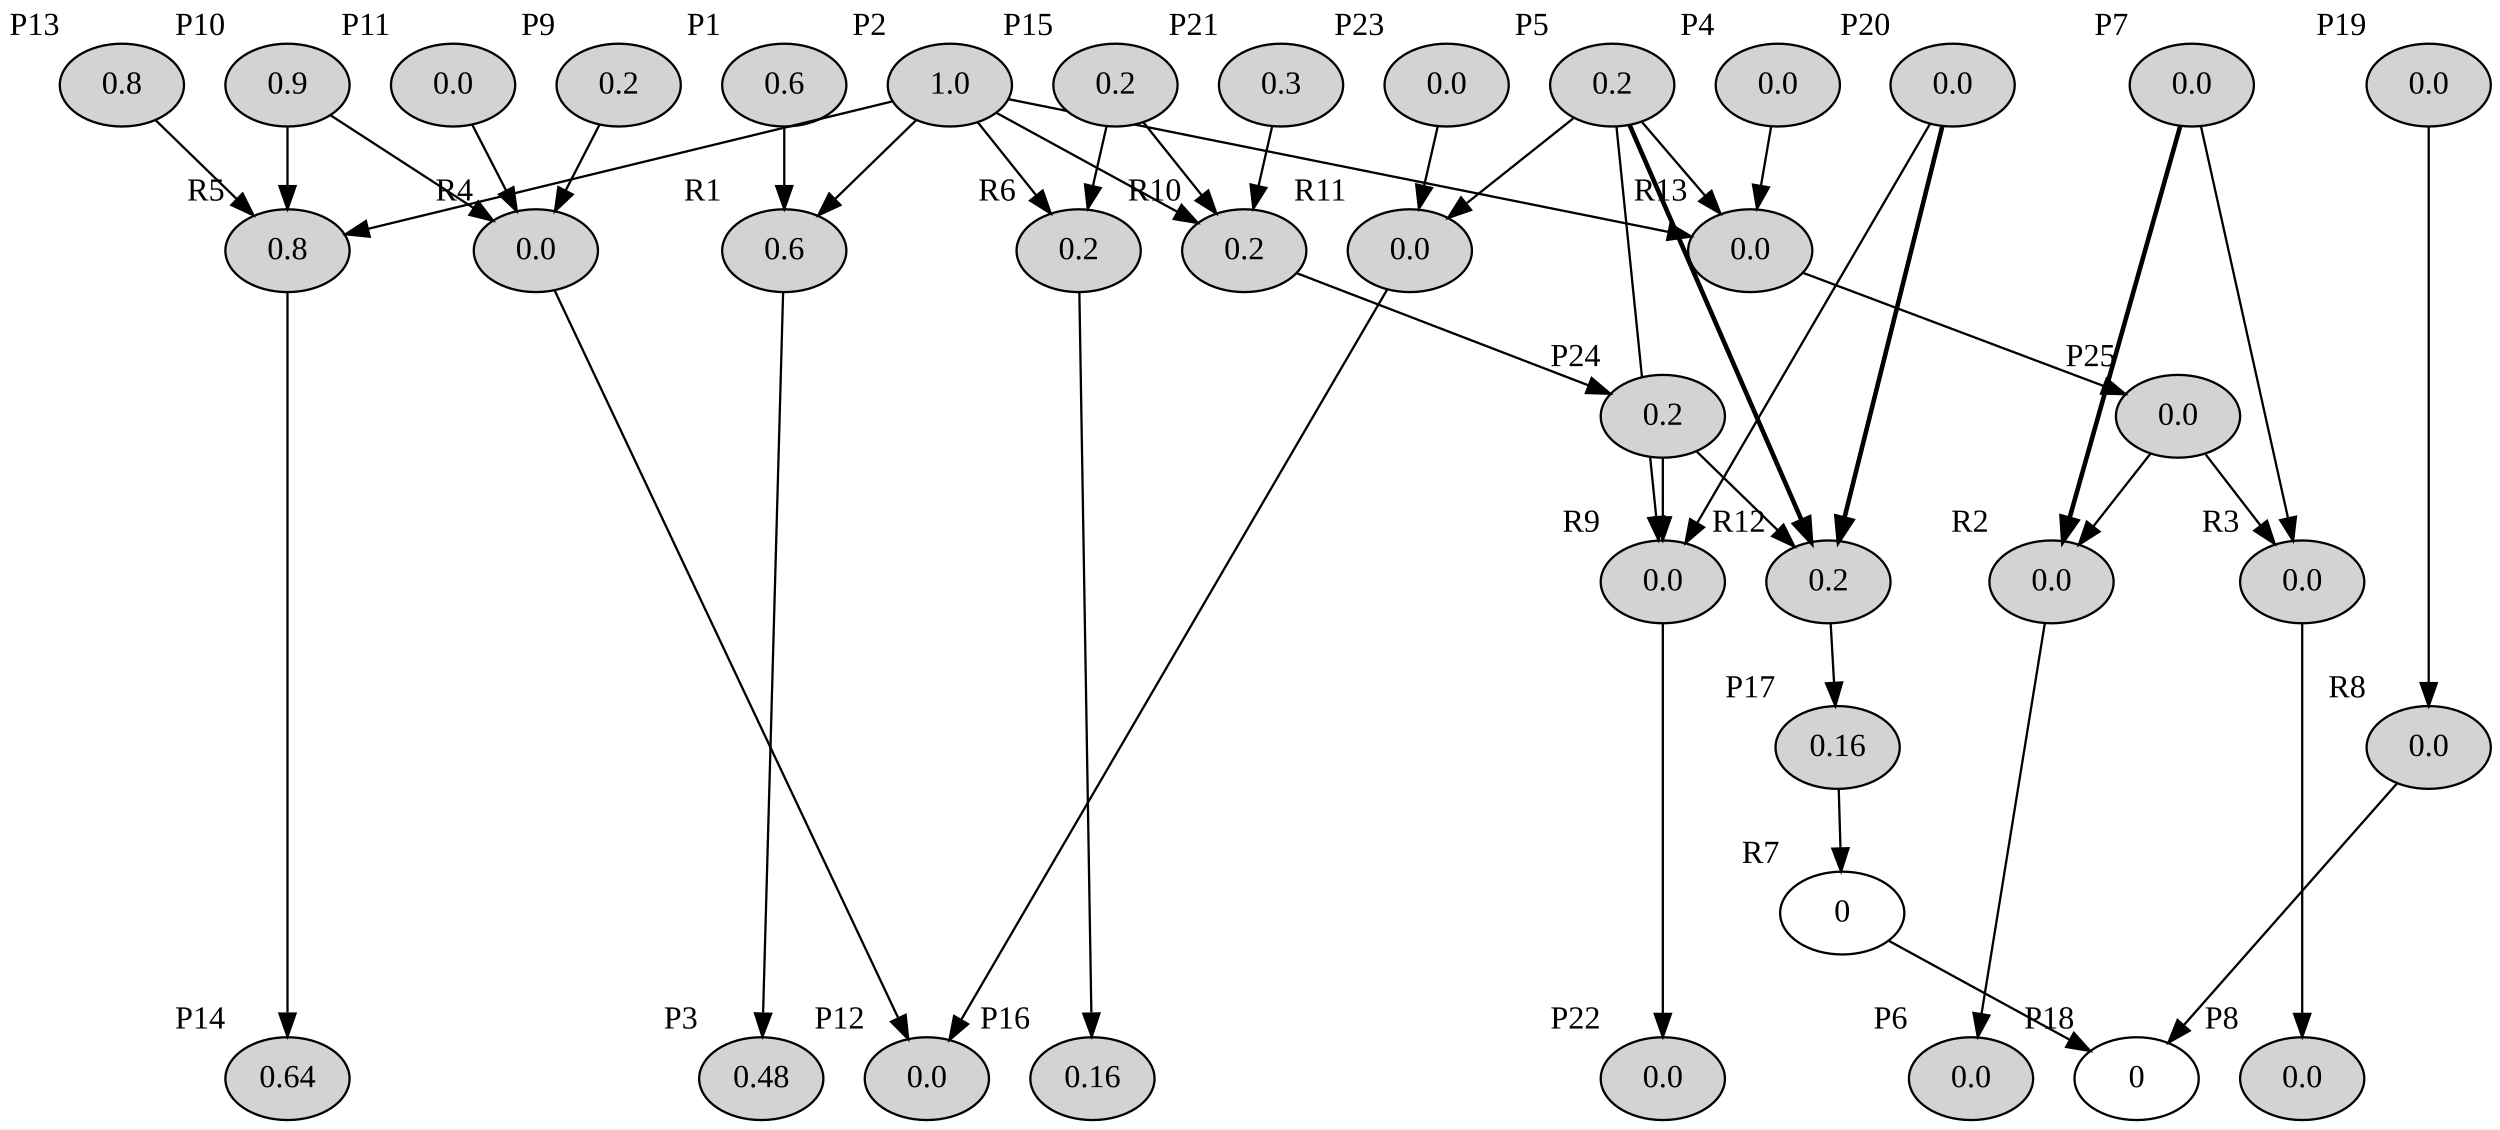
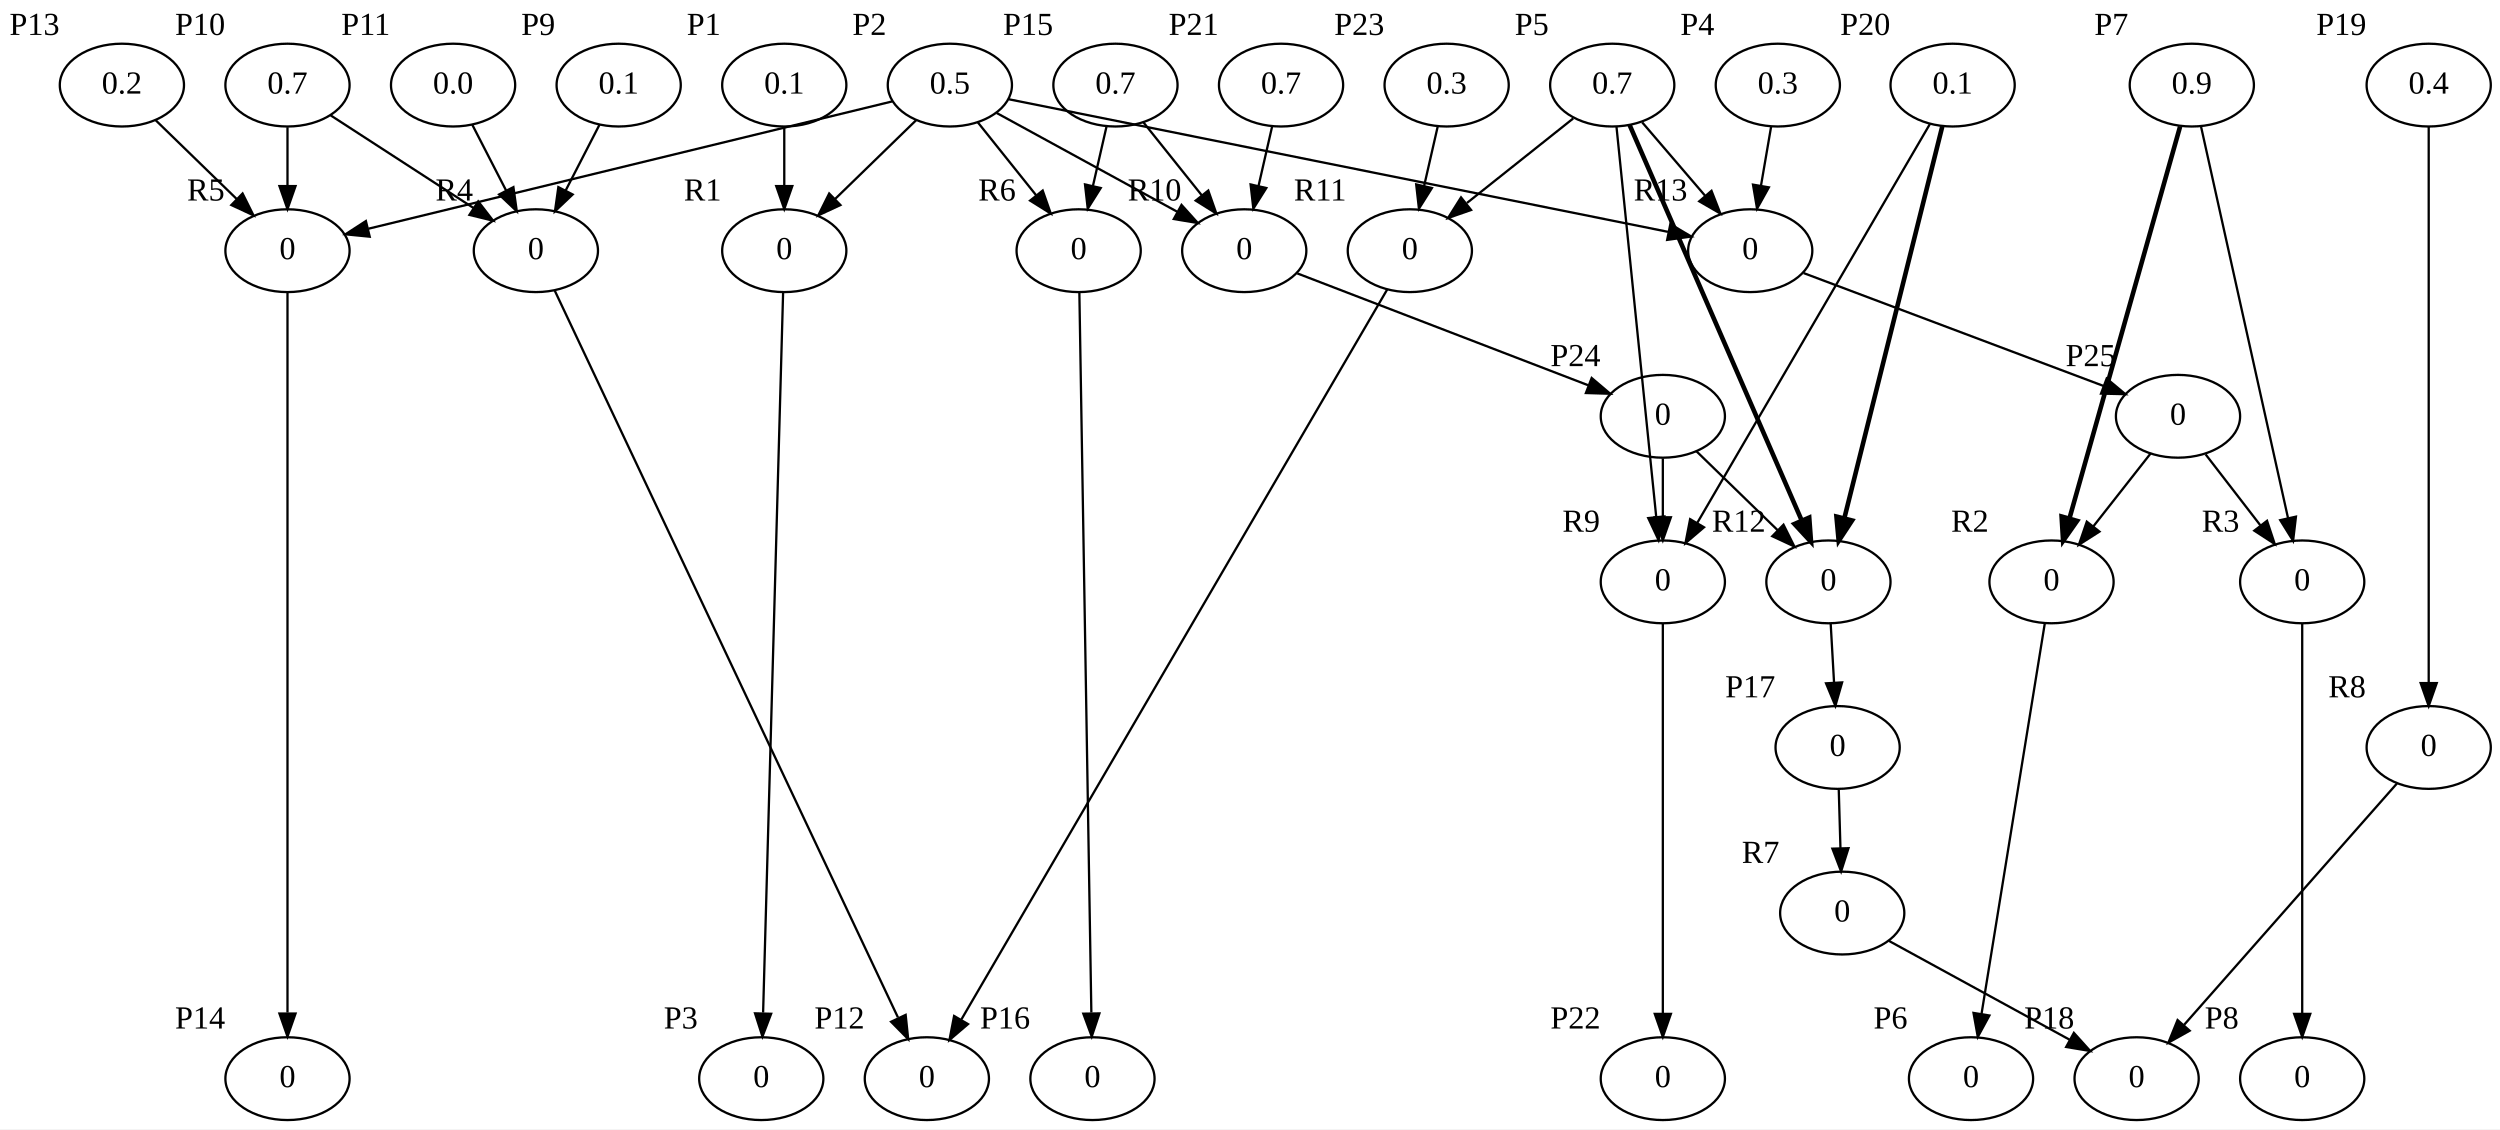
<svg xmlns="http://www.w3.org/2000/svg" width="1087pt" height="491pt" viewBox="0.00 0.00 1087.00 491.00">
  <g id="graph0" class="graph" transform="scale(1 1) rotate(0) translate(4 487)">
    <polygon fill="white" stroke="transparent" points="-4,4 -4,-487 1083,-487 1083,4 -4,4" />
    <g id="node1" class="node">
-       <ellipse fill="lightgray" stroke="black" cx="337" cy="-450" rx="27" ry="18" />
-       <text text-anchor="middle" x="337" y="-446.3" font-family="Times New Roman,serif" font-size="14.00">0.6</text>
+       <ellipse fill="none" stroke="black" cx="337" cy="-450" rx="27" ry="18" />
+       <text text-anchor="middle" x="337" y="-446.3" font-family="Times New Roman,serif" font-size="14.00">0.1</text>
      <text text-anchor="middle" x="302" y="-471.8" font-family="Times New Roman,serif" font-size="14.00">P1</text>
    </g>
    <g id="node26" class="node">
-       <ellipse fill="lightgray" stroke="black" cx="337" cy="-378" rx="27" ry="18" />
-       <text text-anchor="middle" x="337" y="-374.3" font-family="Times New Roman,serif" font-size="14.00">0.6</text>
+       <ellipse fill="none" stroke="black" cx="337" cy="-378" rx="27" ry="18" />
+       <text text-anchor="middle" x="337" y="-374.3" font-family="Times New Roman,serif" font-size="14.00">0</text>
      <text text-anchor="middle" x="301.5" y="-399.8" font-family="Times New Roman,serif" font-size="14.00">R1</text>
    </g>
    <g id="edge1" class="edge">
      <path fill="none" stroke="black" d="M337,-431.7C337,-423.98 337,-414.71 337,-406.11" />
      <polygon fill="black" stroke="black" points="340.5,-406.1 337,-396.1 333.5,-406.1 340.5,-406.1" />
    </g>
    <g id="node2" class="node">
-       <ellipse fill="lightgray" stroke="black" cx="409" cy="-450" rx="27" ry="18" />
-       <text text-anchor="middle" x="409" y="-446.3" font-family="Times New Roman,serif" font-size="14.00">1.0</text>
+       <ellipse fill="none" stroke="black" cx="409" cy="-450" rx="27" ry="18" />
+       <text text-anchor="middle" x="409" y="-446.3" font-family="Times New Roman,serif" font-size="14.00">0.5</text>
      <text text-anchor="middle" x="374" y="-471.8" font-family="Times New Roman,serif" font-size="14.00">P2</text>
    </g>
    <g id="edge3" class="edge">
      <path fill="none" stroke="black" d="M394.43,-434.83C384.25,-424.94 370.48,-411.55 358.97,-400.36" />
      <polygon fill="black" stroke="black" points="361.41,-397.85 351.8,-393.38 356.53,-402.87 361.41,-397.85" />
    </g>
    <g id="node30" class="node">
-       <ellipse fill="lightgray" stroke="black" cx="121" cy="-378" rx="27" ry="18" />
-       <text text-anchor="middle" x="121" y="-374.3" font-family="Times New Roman,serif" font-size="14.00">0.8</text>
+       <ellipse fill="none" stroke="black" cx="121" cy="-378" rx="27" ry="18" />
+       <text text-anchor="middle" x="121" y="-374.3" font-family="Times New Roman,serif" font-size="14.00">0</text>
      <text text-anchor="middle" x="85.5" y="-399.8" font-family="Times New Roman,serif" font-size="14.00">R5</text>
    </g>
    <g id="edge4" class="edge">
      <path fill="none" stroke="black" d="M383.95,-442.91C332.56,-430.42 215.14,-401.88 156.17,-387.55" />
      <polygon fill="black" stroke="black" points="156.75,-384.09 146.2,-385.13 155.09,-390.89 156.75,-384.09" />
    </g>
    <g id="node31" class="node">
-       <ellipse fill="lightgray" stroke="black" cx="465" cy="-378" rx="27" ry="18" />
-       <text text-anchor="middle" x="465" y="-374.3" font-family="Times New Roman,serif" font-size="14.00">0.2</text>
+       <ellipse fill="none" stroke="black" cx="465" cy="-378" rx="27" ry="18" />
+       <text text-anchor="middle" x="465" y="-374.3" font-family="Times New Roman,serif" font-size="14.00">0</text>
      <text text-anchor="middle" x="429.5" y="-399.8" font-family="Times New Roman,serif" font-size="14.00">R6</text>
    </g>
    <g id="edge5" class="edge">
      <path fill="none" stroke="black" d="M421.15,-433.81C428.56,-424.55 438.18,-412.52 446.52,-402.09" />
      <polygon fill="black" stroke="black" points="449.36,-404.15 452.87,-394.16 443.89,-399.78 449.36,-404.15" />
    </g>
    <g id="node35" class="node">
-       <ellipse fill="lightgray" stroke="black" cx="537" cy="-378" rx="27" ry="18" />
-       <text text-anchor="middle" x="537" y="-374.3" font-family="Times New Roman,serif" font-size="14.00">0.2</text>
+       <ellipse fill="none" stroke="black" cx="537" cy="-378" rx="27" ry="18" />
+       <text text-anchor="middle" x="537" y="-374.3" font-family="Times New Roman,serif" font-size="14.00">0</text>
      <text text-anchor="middle" x="498" y="-399.8" font-family="Times New Roman,serif" font-size="14.00">R10</text>
    </g>
    <g id="edge6" class="edge">
      <path fill="none" stroke="black" d="M429.28,-437.91C450.44,-426.34 483.81,-408.09 507.8,-394.97" />
      <polygon fill="black" stroke="black" points="509.72,-397.91 516.81,-390.04 506.36,-391.77 509.72,-397.91" />
    </g>
    <g id="node38" class="node">
-       <ellipse fill="lightgray" stroke="black" cx="757" cy="-378" rx="27" ry="18" />
-       <text text-anchor="middle" x="757" y="-374.3" font-family="Times New Roman,serif" font-size="14.00">0.0</text>
+       <ellipse fill="none" stroke="black" cx="757" cy="-378" rx="27" ry="18" />
+       <text text-anchor="middle" x="757" y="-374.3" font-family="Times New Roman,serif" font-size="14.00">0</text>
      <text text-anchor="middle" x="718" y="-399.8" font-family="Times New Roman,serif" font-size="14.00">R13</text>
    </g>
    <g id="edge7" class="edge">
      <path fill="none" stroke="black" d="M434.59,-443.85C495.8,-431.54 650.81,-400.36 721.22,-386.2" />
      <polygon fill="black" stroke="black" points="722.26,-389.56 731.37,-384.15 720.88,-382.7 722.26,-389.56" />
    </g>
    <g id="node3" class="node">
-       <ellipse fill="lightgray" stroke="black" cx="327" cy="-18" rx="27" ry="18" />
-       <text text-anchor="middle" x="327" y="-14.3" font-family="Times New Roman,serif" font-size="14.00">0.48</text>
+       <ellipse fill="none" stroke="black" cx="327" cy="-18" rx="27" ry="18" />
+       <text text-anchor="middle" x="327" y="-14.3" font-family="Times New Roman,serif" font-size="14.00">0</text>
      <text text-anchor="middle" x="292" y="-39.8" font-family="Times New Roman,serif" font-size="14.00">P3</text>
    </g>
    <g id="node4" class="node">
-       <ellipse fill="lightgray" stroke="black" cx="769" cy="-450" rx="27" ry="18" />
-       <text text-anchor="middle" x="769" y="-446.3" font-family="Times New Roman,serif" font-size="14.00">0.0</text>
+       <ellipse fill="none" stroke="black" cx="769" cy="-450" rx="27" ry="18" />
+       <text text-anchor="middle" x="769" y="-446.3" font-family="Times New Roman,serif" font-size="14.00">0.3</text>
      <text text-anchor="middle" x="734" y="-471.8" font-family="Times New Roman,serif" font-size="14.00">P4</text>
    </g>
    <g id="edge43" class="edge">
      <path fill="none" stroke="black" d="M766.1,-432.05C764.77,-424.35 763.18,-415.03 761.69,-406.36" />
      <polygon fill="black" stroke="black" points="765.1,-405.54 759.96,-396.28 758.2,-406.72 765.1,-405.54" />
    </g>
    <g id="node5" class="node">
-       <ellipse fill="lightgray" stroke="black" cx="697" cy="-450" rx="27" ry="18" />
-       <text text-anchor="middle" x="697" y="-446.3" font-family="Times New Roman,serif" font-size="14.00">0.2</text>
+       <ellipse fill="none" stroke="black" cx="697" cy="-450" rx="27" ry="18" />
+       <text text-anchor="middle" x="697" y="-446.3" font-family="Times New Roman,serif" font-size="14.00">0.7</text>
      <text text-anchor="middle" x="662" y="-471.8" font-family="Times New Roman,serif" font-size="14.00">P5</text>
    </g>
    <g id="node34" class="node">
-       <ellipse fill="lightgray" stroke="black" cx="719" cy="-234" rx="27" ry="18" />
-       <text text-anchor="middle" x="719" y="-230.3" font-family="Times New Roman,serif" font-size="14.00">0.0</text>
+       <ellipse fill="none" stroke="black" cx="719" cy="-234" rx="27" ry="18" />
+       <text text-anchor="middle" x="719" y="-230.3" font-family="Times New Roman,serif" font-size="14.00">0</text>
      <text text-anchor="middle" x="683.5" y="-255.8" font-family="Times New Roman,serif" font-size="14.00">R9</text>
    </g>
    <g id="edge28" class="edge">
      <path fill="none" stroke="black" d="M698.84,-431.96C702.67,-394.31 711.55,-307.19 716.14,-262.12" />
      <polygon fill="black" stroke="black" points="719.62,-262.45 717.15,-252.15 712.66,-261.74 719.62,-262.45" />
    </g>
    <g id="node36" class="node">
-       <ellipse fill="lightgray" stroke="black" cx="609" cy="-378" rx="27" ry="18" />
-       <text text-anchor="middle" x="609" y="-374.3" font-family="Times New Roman,serif" font-size="14.00">0.0</text>
+       <ellipse fill="none" stroke="black" cx="609" cy="-378" rx="27" ry="18" />
+       <text text-anchor="middle" x="609" y="-374.3" font-family="Times New Roman,serif" font-size="14.00">0</text>
      <text text-anchor="middle" x="570" y="-399.8" font-family="Times New Roman,serif" font-size="14.00">R11</text>
    </g>
    <g id="edge29" class="edge">
      <path fill="none" stroke="black" d="M680.03,-435.5C666.92,-425.08 648.59,-410.49 633.83,-398.75" />
      <polygon fill="black" stroke="black" points="635.62,-395.7 625.62,-392.22 631.26,-401.18 635.62,-395.7" />
    </g>
    <g id="node37" class="node">
-       <ellipse fill="lightgray" stroke="black" cx="791" cy="-234" rx="27" ry="18" />
-       <text text-anchor="middle" x="791" y="-230.3" font-family="Times New Roman,serif" font-size="14.00">0.2</text>
+       <ellipse fill="none" stroke="black" cx="791" cy="-234" rx="27" ry="18" />
+       <text text-anchor="middle" x="791" y="-230.3" font-family="Times New Roman,serif" font-size="14.00">0</text>
      <text text-anchor="middle" x="752" y="-255.8" font-family="Times New Roman,serif" font-size="14.00">R12</text>
    </g>
    <g id="edge30" class="edge">
      <path fill="none" stroke="black" stroke-width="2" d="M704.53,-432.69C720.9,-395.09 759.78,-305.73 779.34,-260.79" />
      <polygon fill="black" stroke="black" stroke-width="2" points="782.65,-261.96 783.43,-251.39 776.23,-259.17 782.65,-261.96" />
    </g>
    <g id="edge31" class="edge">
      <path fill="none" stroke="black" d="M710.02,-433.81C718.04,-424.45 728.47,-412.28 737.47,-401.79" />
      <polygon fill="black" stroke="black" points="740.16,-404.03 744.01,-394.16 734.84,-399.47 740.16,-404.03" />
    </g>
    <g id="node6" class="node">
-       <ellipse fill="lightgray" stroke="black" cx="853" cy="-18" rx="27" ry="18" />
-       <text text-anchor="middle" x="853" y="-14.3" font-family="Times New Roman,serif" font-size="14.00">0.0</text>
+       <ellipse fill="none" stroke="black" cx="853" cy="-18" rx="27" ry="18" />
+       <text text-anchor="middle" x="853" y="-14.3" font-family="Times New Roman,serif" font-size="14.00">0</text>
      <text text-anchor="middle" x="818" y="-39.8" font-family="Times New Roman,serif" font-size="14.00">P6</text>
    </g>
    <g id="node7" class="node">
-       <ellipse fill="lightgray" stroke="black" cx="949" cy="-450" rx="27" ry="18" />
-       <text text-anchor="middle" x="949" y="-446.3" font-family="Times New Roman,serif" font-size="14.00">0.0</text>
+       <ellipse fill="none" stroke="black" cx="949" cy="-450" rx="27" ry="18" />
+       <text text-anchor="middle" x="949" y="-446.3" font-family="Times New Roman,serif" font-size="14.00">0.9</text>
      <text text-anchor="middle" x="914" y="-471.8" font-family="Times New Roman,serif" font-size="14.00">P7</text>
    </g>
    <g id="node27" class="node">
-       <ellipse fill="lightgray" stroke="black" cx="888" cy="-234" rx="27" ry="18" />
-       <text text-anchor="middle" x="888" y="-230.3" font-family="Times New Roman,serif" font-size="14.00">0.0</text>
+       <ellipse fill="none" stroke="black" cx="888" cy="-234" rx="27" ry="18" />
+       <text text-anchor="middle" x="888" y="-230.3" font-family="Times New Roman,serif" font-size="14.00">0</text>
      <text text-anchor="middle" x="852.5" y="-255.8" font-family="Times New Roman,serif" font-size="14.00">R2</text>
    </g>
    <g id="edge11" class="edge">
      <path fill="none" stroke="black" stroke-width="2" d="M943.9,-431.96C933.22,-394.14 908.44,-306.38 895.77,-261.5" />
      <polygon fill="black" stroke="black" stroke-width="2" points="899.12,-260.51 893.04,-251.84 892.39,-262.42 899.12,-260.51" />
    </g>
    <g id="node28" class="node">
-       <ellipse fill="lightgray" stroke="black" cx="997" cy="-234" rx="27" ry="18" />
-       <text text-anchor="middle" x="997" y="-230.3" font-family="Times New Roman,serif" font-size="14.00">0.0</text>
+       <ellipse fill="none" stroke="black" cx="997" cy="-234" rx="27" ry="18" />
+       <text text-anchor="middle" x="997" y="-230.3" font-family="Times New Roman,serif" font-size="14.00">0</text>
      <text text-anchor="middle" x="961.5" y="-255.8" font-family="Times New Roman,serif" font-size="14.00">R3</text>
    </g>
    <g id="edge12" class="edge">
      <path fill="none" stroke="black" d="M953.01,-431.96C961.4,-394.22 980.83,-306.75 990.82,-261.79" />
      <polygon fill="black" stroke="black" points="994.28,-262.36 993.04,-251.84 987.45,-260.84 994.28,-262.36" />
    </g>
    <g id="node8" class="node">
-       <ellipse fill="lightgray" stroke="black" cx="997" cy="-18" rx="27" ry="18" />
-       <text text-anchor="middle" x="997" y="-14.3" font-family="Times New Roman,serif" font-size="14.00">0.0</text>
+       <ellipse fill="none" stroke="black" cx="997" cy="-18" rx="27" ry="18" />
+       <text text-anchor="middle" x="997" y="-14.3" font-family="Times New Roman,serif" font-size="14.00">0</text>
      <text text-anchor="middle" x="962" y="-39.8" font-family="Times New Roman,serif" font-size="14.00">P8</text>
    </g>
    <g id="node9" class="node">
-       <ellipse fill="lightgray" stroke="black" cx="265" cy="-450" rx="27" ry="18" />
-       <text text-anchor="middle" x="265" y="-446.3" font-family="Times New Roman,serif" font-size="14.00">0.2</text>
+       <ellipse fill="none" stroke="black" cx="265" cy="-450" rx="27" ry="18" />
+       <text text-anchor="middle" x="265" y="-446.3" font-family="Times New Roman,serif" font-size="14.00">0.1</text>
      <text text-anchor="middle" x="230" y="-471.8" font-family="Times New Roman,serif" font-size="14.00">P9</text>
    </g>
    <g id="node29" class="node">
-       <ellipse fill="lightgray" stroke="black" cx="229" cy="-378" rx="27" ry="18" />
-       <text text-anchor="middle" x="229" y="-374.3" font-family="Times New Roman,serif" font-size="14.00">0.0</text>
+       <ellipse fill="none" stroke="black" cx="229" cy="-378" rx="27" ry="18" />
+       <text text-anchor="middle" x="229" y="-374.3" font-family="Times New Roman,serif" font-size="14.00">0</text>
      <text text-anchor="middle" x="193.5" y="-399.8" font-family="Times New Roman,serif" font-size="14.00">R4</text>
    </g>
    <g id="edge18" class="edge">
      <path fill="none" stroke="black" d="M256.65,-432.76C252.29,-424.28 246.85,-413.71 241.96,-404.2" />
      <polygon fill="black" stroke="black" points="244.99,-402.44 237.3,-395.15 238.77,-405.64 244.99,-402.44" />
    </g>
    <g id="node10" class="node">
-       <ellipse fill="lightgray" stroke="black" cx="121" cy="-450" rx="27" ry="18" />
-       <text text-anchor="middle" x="121" y="-446.3" font-family="Times New Roman,serif" font-size="14.00">0.9</text>
+       <ellipse fill="none" stroke="black" cx="121" cy="-450" rx="27" ry="18" />
+       <text text-anchor="middle" x="121" y="-446.3" font-family="Times New Roman,serif" font-size="14.00">0.7</text>
      <text text-anchor="middle" x="83" y="-471.8" font-family="Times New Roman,serif" font-size="14.00">P10</text>
    </g>
    <g id="edge14" class="edge">
      <path fill="none" stroke="black" d="M139.81,-436.81C157,-425.67 182.62,-409.06 201.99,-396.5" />
      <polygon fill="black" stroke="black" points="203.92,-399.43 210.4,-391.05 200.11,-393.56 203.92,-399.43" />
    </g>
    <g id="edge15" class="edge">
      <path fill="none" stroke="black" d="M121,-431.7C121,-423.98 121,-414.71 121,-406.11" />
      <polygon fill="black" stroke="black" points="124.5,-406.1 121,-396.1 117.5,-406.1 124.5,-406.1" />
    </g>
    <g id="node11" class="node">
-       <ellipse fill="lightgray" stroke="black" cx="193" cy="-450" rx="27" ry="18" />
+       <ellipse fill="none" stroke="black" cx="193" cy="-450" rx="27" ry="18" />
      <text text-anchor="middle" x="193" y="-446.3" font-family="Times New Roman,serif" font-size="14.00">0.0</text>
      <text text-anchor="middle" x="155" y="-471.8" font-family="Times New Roman,serif" font-size="14.00">P11</text>
    </g>
    <g id="edge17" class="edge">
      <path fill="none" stroke="black" d="M201.35,-432.76C205.71,-424.28 211.15,-413.71 216.04,-404.2" />
      <polygon fill="black" stroke="black" points="219.23,-405.64 220.7,-395.15 213.01,-402.44 219.23,-405.64" />
    </g>
    <g id="node12" class="node">
-       <ellipse fill="lightgray" stroke="black" cx="399" cy="-18" rx="27" ry="18" />
-       <text text-anchor="middle" x="399" y="-14.3" font-family="Times New Roman,serif" font-size="14.00">0.0</text>
+       <ellipse fill="none" stroke="black" cx="399" cy="-18" rx="27" ry="18" />
+       <text text-anchor="middle" x="399" y="-14.3" font-family="Times New Roman,serif" font-size="14.00">0</text>
      <text text-anchor="middle" x="361" y="-39.8" font-family="Times New Roman,serif" font-size="14.00">P12</text>
    </g>
    <g id="node13" class="node">
-       <ellipse fill="lightgray" stroke="black" cx="49" cy="-450" rx="27" ry="18" />
-       <text text-anchor="middle" x="49" y="-446.3" font-family="Times New Roman,serif" font-size="14.00">0.8</text>
+       <ellipse fill="none" stroke="black" cx="49" cy="-450" rx="27" ry="18" />
+       <text text-anchor="middle" x="49" y="-446.3" font-family="Times New Roman,serif" font-size="14.00">0.2</text>
      <text text-anchor="middle" x="11" y="-471.8" font-family="Times New Roman,serif" font-size="14.00">P13</text>
    </g>
    <g id="edge19" class="edge">
      <path fill="none" stroke="black" d="M63.57,-434.83C73.75,-424.94 87.52,-411.55 99.03,-400.36" />
      <polygon fill="black" stroke="black" points="101.47,-402.87 106.2,-393.38 96.59,-397.85 101.47,-402.87" />
    </g>
    <g id="node14" class="node">
-       <ellipse fill="lightgray" stroke="black" cx="121" cy="-18" rx="27" ry="18" />
-       <text text-anchor="middle" x="121" y="-14.3" font-family="Times New Roman,serif" font-size="14.00">0.64</text>
+       <ellipse fill="none" stroke="black" cx="121" cy="-18" rx="27" ry="18" />
+       <text text-anchor="middle" x="121" y="-14.3" font-family="Times New Roman,serif" font-size="14.00">0</text>
      <text text-anchor="middle" x="83" y="-39.8" font-family="Times New Roman,serif" font-size="14.00">P14</text>
    </g>
    <g id="node15" class="node">
-       <ellipse fill="lightgray" stroke="black" cx="481" cy="-450" rx="27" ry="18" />
-       <text text-anchor="middle" x="481" y="-446.3" font-family="Times New Roman,serif" font-size="14.00">0.2</text>
+       <ellipse fill="none" stroke="black" cx="481" cy="-450" rx="27" ry="18" />
+       <text text-anchor="middle" x="481" y="-446.3" font-family="Times New Roman,serif" font-size="14.00">0.7</text>
      <text text-anchor="middle" x="443" y="-471.8" font-family="Times New Roman,serif" font-size="14.00">P15</text>
    </g>
    <g id="edge22" class="edge">
      <path fill="none" stroke="black" d="M477.13,-432.05C475.35,-424.26 473.19,-414.82 471.19,-406.08" />
      <polygon fill="black" stroke="black" points="474.59,-405.24 468.95,-396.28 467.76,-406.8 474.59,-405.24" />
    </g>
    <g id="edge23" class="edge">
      <path fill="none" stroke="black" d="M493.15,-433.81C500.56,-424.55 510.18,-412.52 518.52,-402.09" />
      <polygon fill="black" stroke="black" points="521.36,-404.15 524.87,-394.16 515.89,-399.78 521.36,-404.15" />
    </g>
    <g id="node16" class="node">
-       <ellipse fill="lightgray" stroke="black" cx="471" cy="-18" rx="27" ry="18" />
-       <text text-anchor="middle" x="471" y="-14.3" font-family="Times New Roman,serif" font-size="14.00">0.16</text>
+       <ellipse fill="none" stroke="black" cx="471" cy="-18" rx="27" ry="18" />
+       <text text-anchor="middle" x="471" y="-14.3" font-family="Times New Roman,serif" font-size="14.00">0</text>
      <text text-anchor="middle" x="433" y="-39.8" font-family="Times New Roman,serif" font-size="14.00">P16</text>
    </g>
    <g id="node17" class="node">
-       <ellipse fill="lightgray" stroke="black" cx="795" cy="-162" rx="27" ry="18" />
-       <text text-anchor="middle" x="795" y="-158.3" font-family="Times New Roman,serif" font-size="14.00">0.16</text>
+       <ellipse fill="none" stroke="black" cx="795" cy="-162" rx="27" ry="18" />
+       <text text-anchor="middle" x="795" y="-158.3" font-family="Times New Roman,serif" font-size="14.00">0</text>
      <text text-anchor="middle" x="757" y="-183.8" font-family="Times New Roman,serif" font-size="14.00">P17</text>
    </g>
    <g id="node32" class="node">
      <ellipse fill="none" stroke="black" cx="797" cy="-90" rx="27" ry="18" />
      <text text-anchor="middle" x="797" y="-86.3" font-family="Times New Roman,serif" font-size="14.00">0</text>
      <text text-anchor="middle" x="761.5" y="-111.8" font-family="Times New Roman,serif" font-size="14.00">R7</text>
    </g>
    <g id="edge24" class="edge">
      <path fill="none" stroke="black" d="M795.49,-143.7C795.71,-135.98 795.98,-126.71 796.23,-118.11" />
      <polygon fill="black" stroke="black" points="799.72,-118.2 796.51,-108.1 792.73,-118 799.72,-118.2" />
    </g>
    <g id="node18" class="node">
      <ellipse fill="none" stroke="black" cx="925" cy="-18" rx="27" ry="18" />
      <text text-anchor="middle" x="925" y="-14.3" font-family="Times New Roman,serif" font-size="14.00">0</text>
      <text text-anchor="middle" x="887" y="-39.8" font-family="Times New Roman,serif" font-size="14.00">P18</text>
    </g>
    <g id="node19" class="node">
-       <ellipse fill="lightgray" stroke="black" cx="1052" cy="-450" rx="27" ry="18" />
-       <text text-anchor="middle" x="1052" y="-446.3" font-family="Times New Roman,serif" font-size="14.00">0.0</text>
+       <ellipse fill="none" stroke="black" cx="1052" cy="-450" rx="27" ry="18" />
+       <text text-anchor="middle" x="1052" y="-446.3" font-family="Times New Roman,serif" font-size="14.00">0.4</text>
      <text text-anchor="middle" x="1014" y="-471.8" font-family="Times New Roman,serif" font-size="14.00">P19</text>
    </g>
    <g id="node33" class="node">
-       <ellipse fill="lightgray" stroke="black" cx="1052" cy="-162" rx="27" ry="18" />
-       <text text-anchor="middle" x="1052" y="-158.3" font-family="Times New Roman,serif" font-size="14.00">0.0</text>
+       <ellipse fill="none" stroke="black" cx="1052" cy="-162" rx="27" ry="18" />
+       <text text-anchor="middle" x="1052" y="-158.3" font-family="Times New Roman,serif" font-size="14.00">0</text>
      <text text-anchor="middle" x="1016.5" y="-183.8" font-family="Times New Roman,serif" font-size="14.00">R8</text>
    </g>
    <g id="edge26" class="edge">
      <path fill="none" stroke="black" d="M1052,-431.98C1052,-383.29 1052,-248.8 1052,-190.06" />
      <polygon fill="black" stroke="black" points="1055.5,-190.01 1052,-180.01 1048.5,-190.01 1055.5,-190.01" />
    </g>
    <g id="node20" class="node">
-       <ellipse fill="lightgray" stroke="black" cx="845" cy="-450" rx="27" ry="18" />
-       <text text-anchor="middle" x="845" y="-446.3" font-family="Times New Roman,serif" font-size="14.00">0.0</text>
+       <ellipse fill="none" stroke="black" cx="845" cy="-450" rx="27" ry="18" />
+       <text text-anchor="middle" x="845" y="-446.3" font-family="Times New Roman,serif" font-size="14.00">0.1</text>
      <text text-anchor="middle" x="807" y="-471.8" font-family="Times New Roman,serif" font-size="14.00">P20</text>
    </g>
    <g id="edge35" class="edge">
      <path fill="none" stroke="black" d="M835.11,-433.05C813.12,-395.35 760.06,-304.38 733.98,-259.67" />
      <polygon fill="black" stroke="black" points="736.9,-257.74 728.84,-250.87 730.86,-261.27 736.9,-257.74" />
    </g>
    <g id="edge36" class="edge">
      <path fill="none" stroke="black" stroke-width="2" d="M840.49,-431.96C831.06,-394.22 809.19,-306.75 797.95,-261.79" />
      <polygon fill="black" stroke="black" stroke-width="2" points="801.28,-260.69 795.46,-251.84 794.49,-262.39 801.28,-260.69" />
    </g>
    <g id="node21" class="node">
-       <ellipse fill="lightgray" stroke="black" cx="553" cy="-450" rx="27" ry="18" />
-       <text text-anchor="middle" x="553" y="-446.3" font-family="Times New Roman,serif" font-size="14.00">0.3</text>
+       <ellipse fill="none" stroke="black" cx="553" cy="-450" rx="27" ry="18" />
+       <text text-anchor="middle" x="553" y="-446.3" font-family="Times New Roman,serif" font-size="14.00">0.7</text>
      <text text-anchor="middle" x="515" y="-471.8" font-family="Times New Roman,serif" font-size="14.00">P21</text>
    </g>
    <g id="edge37" class="edge">
      <path fill="none" stroke="black" d="M549.13,-432.05C547.35,-424.26 545.19,-414.82 543.19,-406.08" />
      <polygon fill="black" stroke="black" points="546.59,-405.24 540.95,-396.28 539.76,-406.8 546.59,-405.24" />
    </g>
    <g id="node22" class="node">
-       <ellipse fill="lightgray" stroke="black" cx="719" cy="-18" rx="27" ry="18" />
-       <text text-anchor="middle" x="719" y="-14.3" font-family="Times New Roman,serif" font-size="14.00">0.0</text>
+       <ellipse fill="none" stroke="black" cx="719" cy="-18" rx="27" ry="18" />
+       <text text-anchor="middle" x="719" y="-14.3" font-family="Times New Roman,serif" font-size="14.00">0</text>
      <text text-anchor="middle" x="681" y="-39.8" font-family="Times New Roman,serif" font-size="14.00">P22</text>
    </g>
    <g id="node23" class="node">
-       <ellipse fill="lightgray" stroke="black" cx="625" cy="-450" rx="27" ry="18" />
-       <text text-anchor="middle" x="625" y="-446.3" font-family="Times New Roman,serif" font-size="14.00">0.0</text>
+       <ellipse fill="none" stroke="black" cx="625" cy="-450" rx="27" ry="18" />
+       <text text-anchor="middle" x="625" y="-446.3" font-family="Times New Roman,serif" font-size="14.00">0.3</text>
      <text text-anchor="middle" x="587" y="-471.8" font-family="Times New Roman,serif" font-size="14.00">P23</text>
    </g>
    <g id="edge40" class="edge">
      <path fill="none" stroke="black" d="M621.13,-432.05C619.35,-424.26 617.19,-414.82 615.19,-406.08" />
      <polygon fill="black" stroke="black" points="618.59,-405.24 612.95,-396.28 611.76,-406.8 618.59,-405.24" />
    </g>
    <g id="node24" class="node">
-       <ellipse fill="lightgray" stroke="black" cx="719" cy="-306" rx="27" ry="18" />
-       <text text-anchor="middle" x="719" y="-302.3" font-family="Times New Roman,serif" font-size="14.00">0.2</text>
+       <ellipse fill="none" stroke="black" cx="719" cy="-306" rx="27" ry="18" />
+       <text text-anchor="middle" x="719" y="-302.3" font-family="Times New Roman,serif" font-size="14.00">0</text>
      <text text-anchor="middle" x="681" y="-327.8" font-family="Times New Roman,serif" font-size="14.00">P24</text>
    </g>
    <g id="edge33" class="edge">
      <path fill="none" stroke="black" d="M719,-287.7C719,-279.98 719,-270.71 719,-262.11" />
      <polygon fill="black" stroke="black" points="722.5,-262.1 719,-252.1 715.5,-262.1 722.5,-262.1" />
    </g>
    <g id="edge34" class="edge">
      <path fill="none" stroke="black" d="M733.57,-290.83C743.75,-280.94 757.52,-267.55 769.03,-256.36" />
      <polygon fill="black" stroke="black" points="771.47,-258.87 776.2,-249.38 766.59,-253.85 771.47,-258.87" />
    </g>
    <g id="node25" class="node">
-       <ellipse fill="lightgray" stroke="black" cx="943" cy="-306" rx="27" ry="18" />
-       <text text-anchor="middle" x="943" y="-302.3" font-family="Times New Roman,serif" font-size="14.00">0.0</text>
+       <ellipse fill="none" stroke="black" cx="943" cy="-306" rx="27" ry="18" />
+       <text text-anchor="middle" x="943" y="-302.3" font-family="Times New Roman,serif" font-size="14.00">0</text>
      <text text-anchor="middle" x="905" y="-327.8" font-family="Times New Roman,serif" font-size="14.00">P25</text>
    </g>
    <g id="edge8" class="edge">
      <path fill="none" stroke="black" d="M931.07,-289.81C923.79,-280.55 914.34,-268.52 906.15,-258.09" />
      <polygon fill="black" stroke="black" points="908.84,-255.86 899.91,-250.16 903.34,-260.18 908.84,-255.86" />
    </g>
    <g id="edge9" class="edge">
      <path fill="none" stroke="black" d="M954.98,-289.46C961.98,-280.4 970.94,-268.79 978.79,-258.61" />
      <polygon fill="black" stroke="black" points="981.71,-260.55 985.05,-250.49 976.17,-256.27 981.71,-260.55" />
    </g>
    <g id="edge2" class="edge">
      <path fill="none" stroke="black" d="M336.49,-359.65C334.86,-301.03 329.78,-117.96 327.8,-46.74" />
      <polygon fill="black" stroke="black" points="331.29,-46.21 327.51,-36.31 324.29,-46.4 331.29,-46.21" />
    </g>
    <g id="edge10" class="edge">
      <path fill="none" stroke="black" d="M885.08,-215.96C878.98,-178.31 864.86,-91.19 857.56,-46.12" />
      <polygon fill="black" stroke="black" points="860.99,-45.46 855.94,-36.15 854.08,-46.58 860.99,-45.46" />
    </g>
    <g id="edge13" class="edge">
      <path fill="none" stroke="black" d="M997,-215.96C997,-178.39 997,-91.55 997,-46.41" />
      <polygon fill="black" stroke="black" points="1000.5,-46.15 997,-36.15 993.5,-46.15 1000.5,-46.15" />
    </g>
    <g id="edge16" class="edge">
      <path fill="none" stroke="black" d="M237.2,-360.64C264.63,-302.54 353.35,-114.67 386.42,-44.64" />
      <polygon fill="black" stroke="black" points="389.78,-45.73 390.88,-35.19 383.45,-42.74 389.78,-45.73" />
    </g>
    <g id="edge20" class="edge">
      <path fill="none" stroke="black" d="M121,-359.65C121,-301.03 121,-117.96 121,-46.74" />
      <polygon fill="black" stroke="black" points="124.5,-46.31 121,-36.31 117.5,-46.31 124.5,-46.31" />
    </g>
    <g id="edge21" class="edge">
      <path fill="none" stroke="black" d="M465.31,-359.65C466.28,-301.03 469.33,-117.96 470.52,-46.74" />
      <polygon fill="black" stroke="black" points="474.03,-46.37 470.69,-36.31 467.03,-46.25 474.03,-46.37" />
    </g>
    <g id="edge25" class="edge">
      <path fill="none" stroke="black" d="M817.28,-77.91C838.44,-66.34 871.81,-48.09 895.8,-34.97" />
      <polygon fill="black" stroke="black" points="897.72,-37.91 904.81,-30.04 894.36,-31.77 897.72,-37.91" />
    </g>
    <g id="edge27" class="edge">
      <path fill="none" stroke="black" d="M1038.17,-146.32C1015.84,-121 971.72,-70.98 945.66,-41.42" />
      <polygon fill="black" stroke="black" points="948.06,-38.85 938.82,-33.67 942.81,-43.48 948.06,-38.85" />
    </g>
    <g id="edge32" class="edge">
      <path fill="none" stroke="black" d="M719,-215.96C719,-178.39 719,-91.55 719,-46.41" />
      <polygon fill="black" stroke="black" points="722.5,-46.15 719,-36.15 715.5,-46.15 722.5,-46.15" />
    </g>
    <g id="edge38" class="edge">
      <path fill="none" stroke="black" d="M560.05,-368.13C592.05,-355.83 650.1,-333.5 686.49,-319.51" />
      <polygon fill="black" stroke="black" points="688.06,-322.65 696.14,-315.79 685.55,-316.12 688.06,-322.65" />
    </g>
    <g id="edge39" class="edge">
      <path fill="none" stroke="black" d="M599.15,-361.12C565.46,-303.37 454.66,-113.42 414.07,-43.84" />
      <polygon fill="black" stroke="black" points="416.89,-41.72 408.83,-34.84 410.84,-45.25 416.89,-41.72" />
    </g>
    <g id="edge41" class="edge">
      <path fill="none" stroke="black" d="M791.99,-215.7C792.43,-207.98 792.96,-198.71 793.45,-190.11" />
      <polygon fill="black" stroke="black" points="796.95,-190.29 794.02,-180.1 789.96,-189.89 796.95,-190.29" />
    </g>
    <g id="edge42" class="edge">
      <path fill="none" stroke="black" d="M780.18,-368.28C813.08,-355.9 873.44,-333.18 910.71,-319.15" />
      <polygon fill="black" stroke="black" points="911.98,-322.41 920.11,-315.61 909.52,-315.86 911.98,-322.41" />
    </g>
  </g>
</svg>
